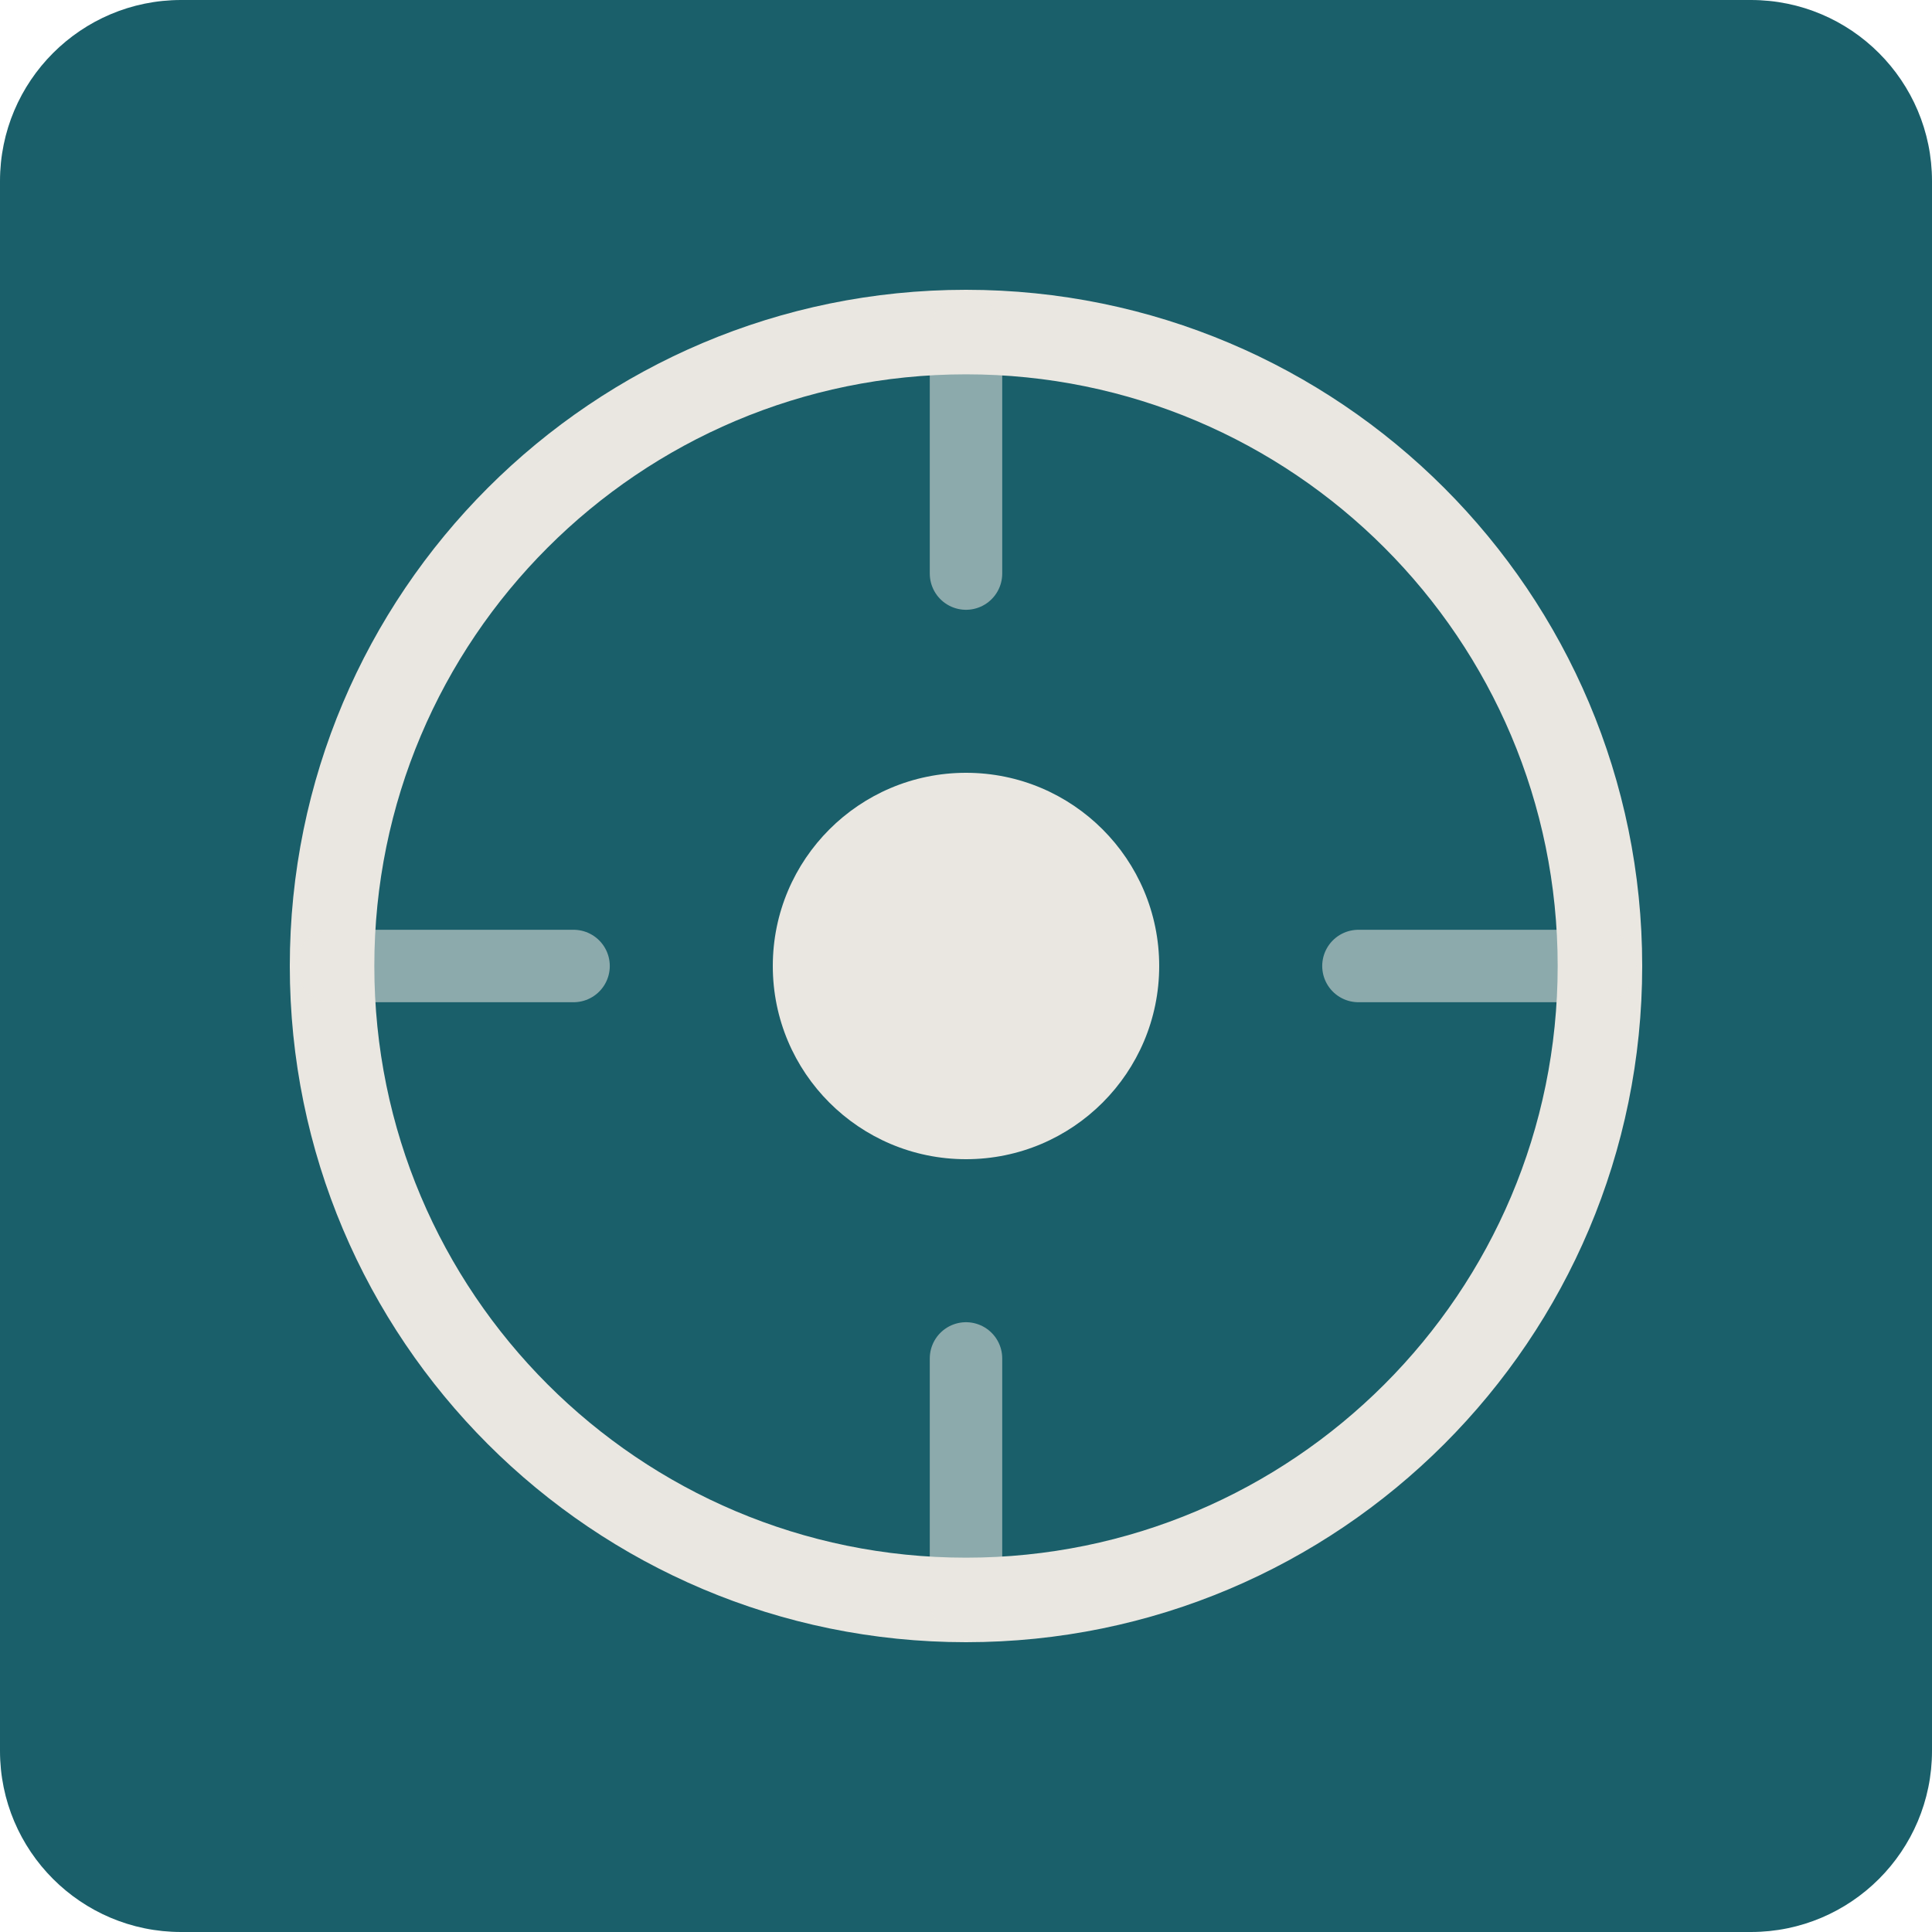
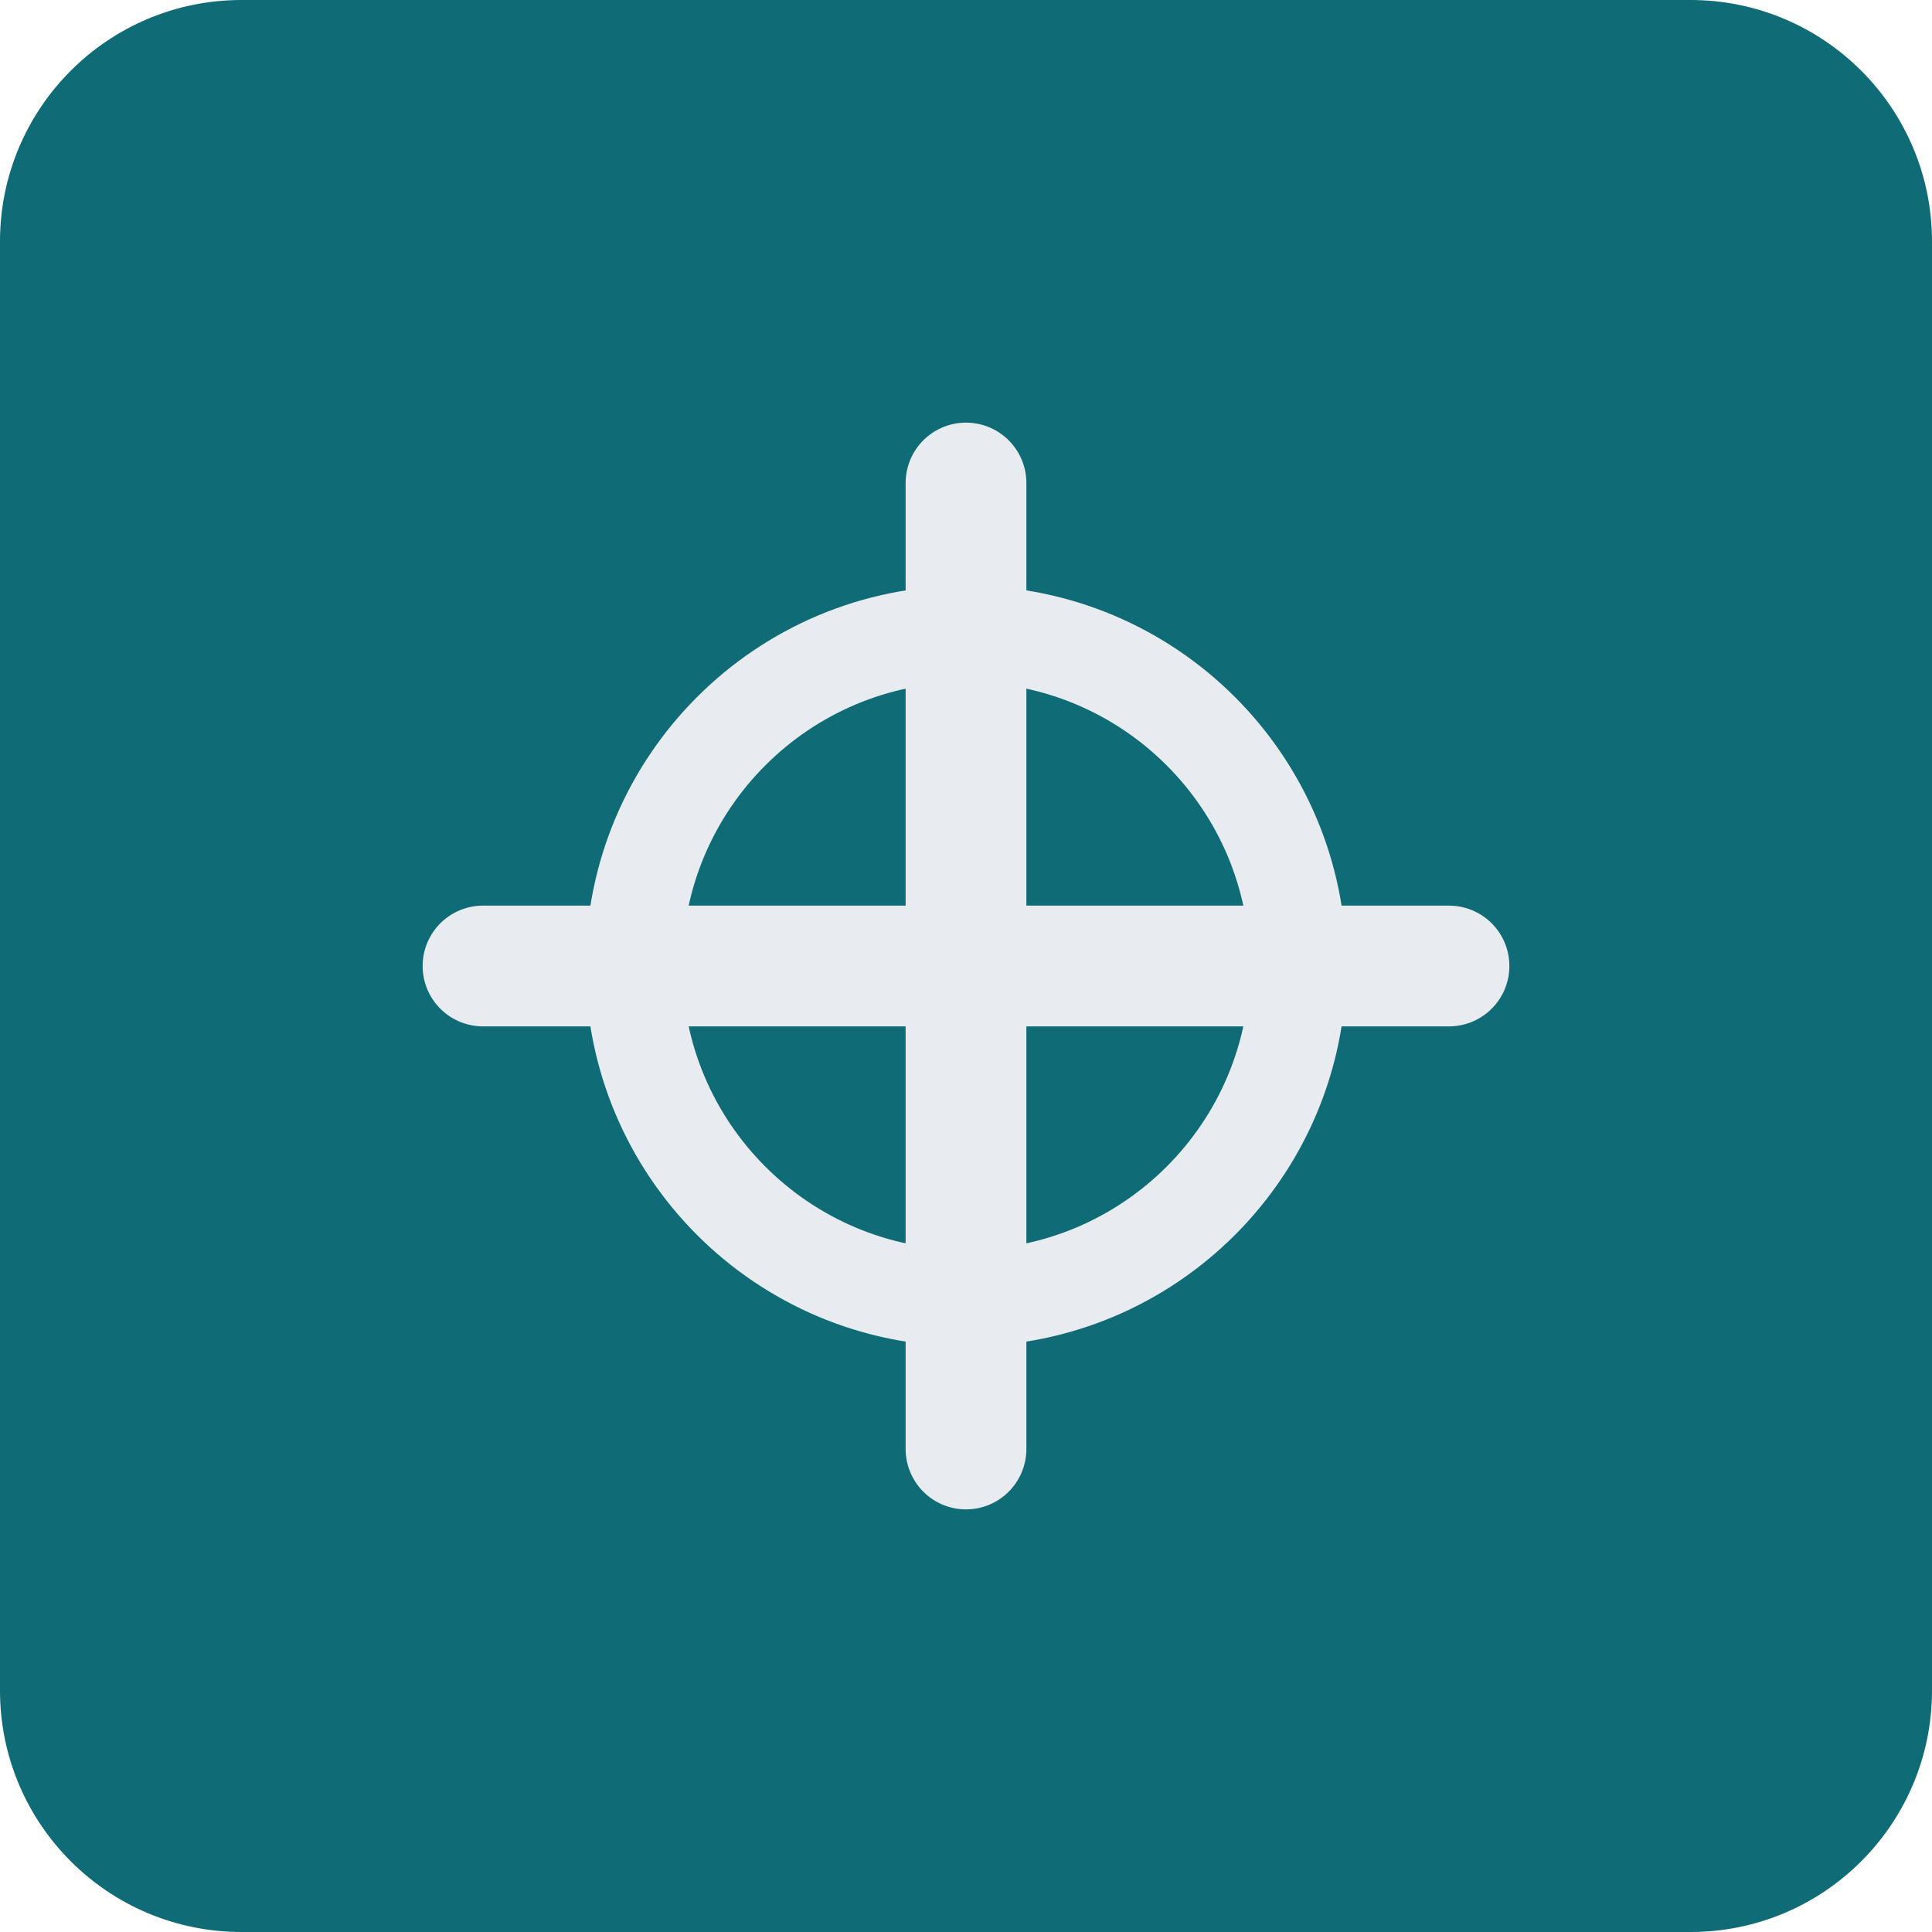
<svg xmlns="http://www.w3.org/2000/svg" viewBox="0 0 32 32" fill="none">
-   <rect width="32" height="32" rx="3" fill="#1A5F6A" />
-   <circle cx="16" cy="16" r="10.5" stroke="#EAE7E1" stroke-width="1.4" />
-   <circle cx="16" cy="16" r="3.2" fill="#EAE7E1" />
-   <path d="M16 5.5v4M16 22.5v4M5.5 16h4M22.5 16h4" stroke="#EAE7E1" stroke-width="1.2" stroke-linecap="round" opacity=".55" />
+   <rect width="32" height="32" rx="4" fill="#0F6B75" />
+   <path d="M8 16h16M16 8v16" stroke="#E8ECF0" stroke-width="2" stroke-linecap="round" />
+   <circle cx="16" cy="16" r="5.5" stroke="#E8ECF0" stroke-width="1.6" />
</svg>
